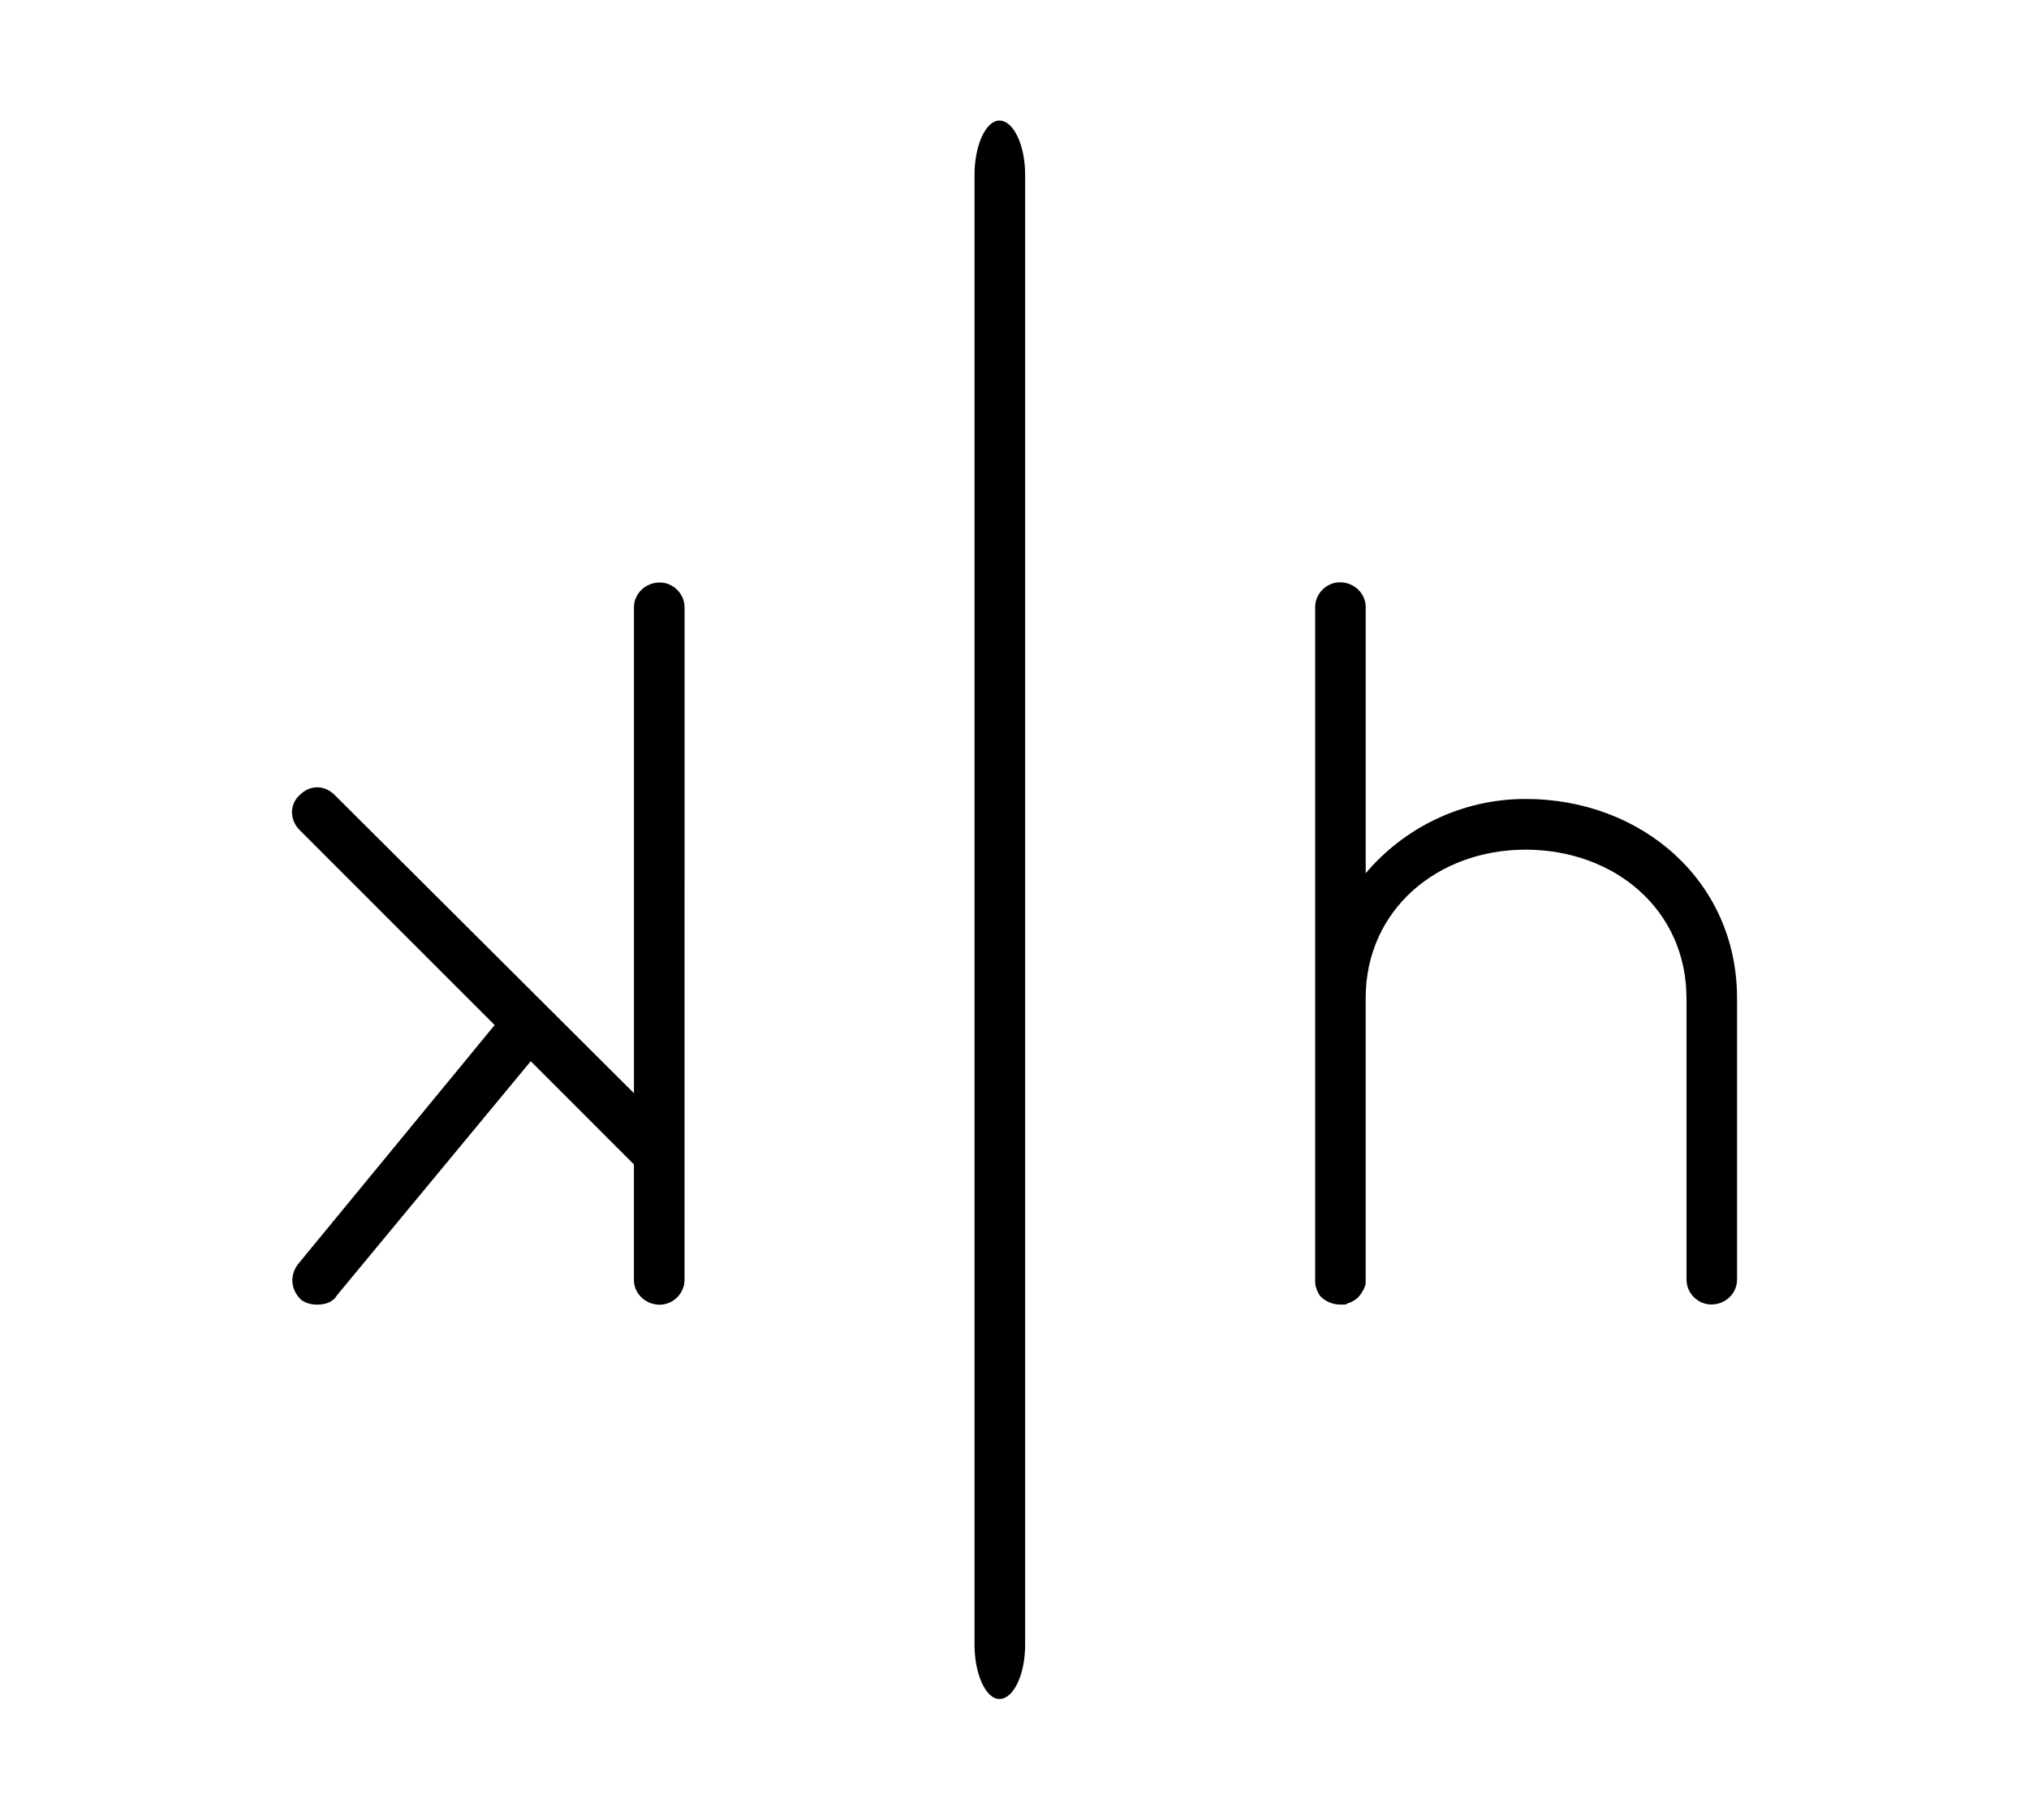
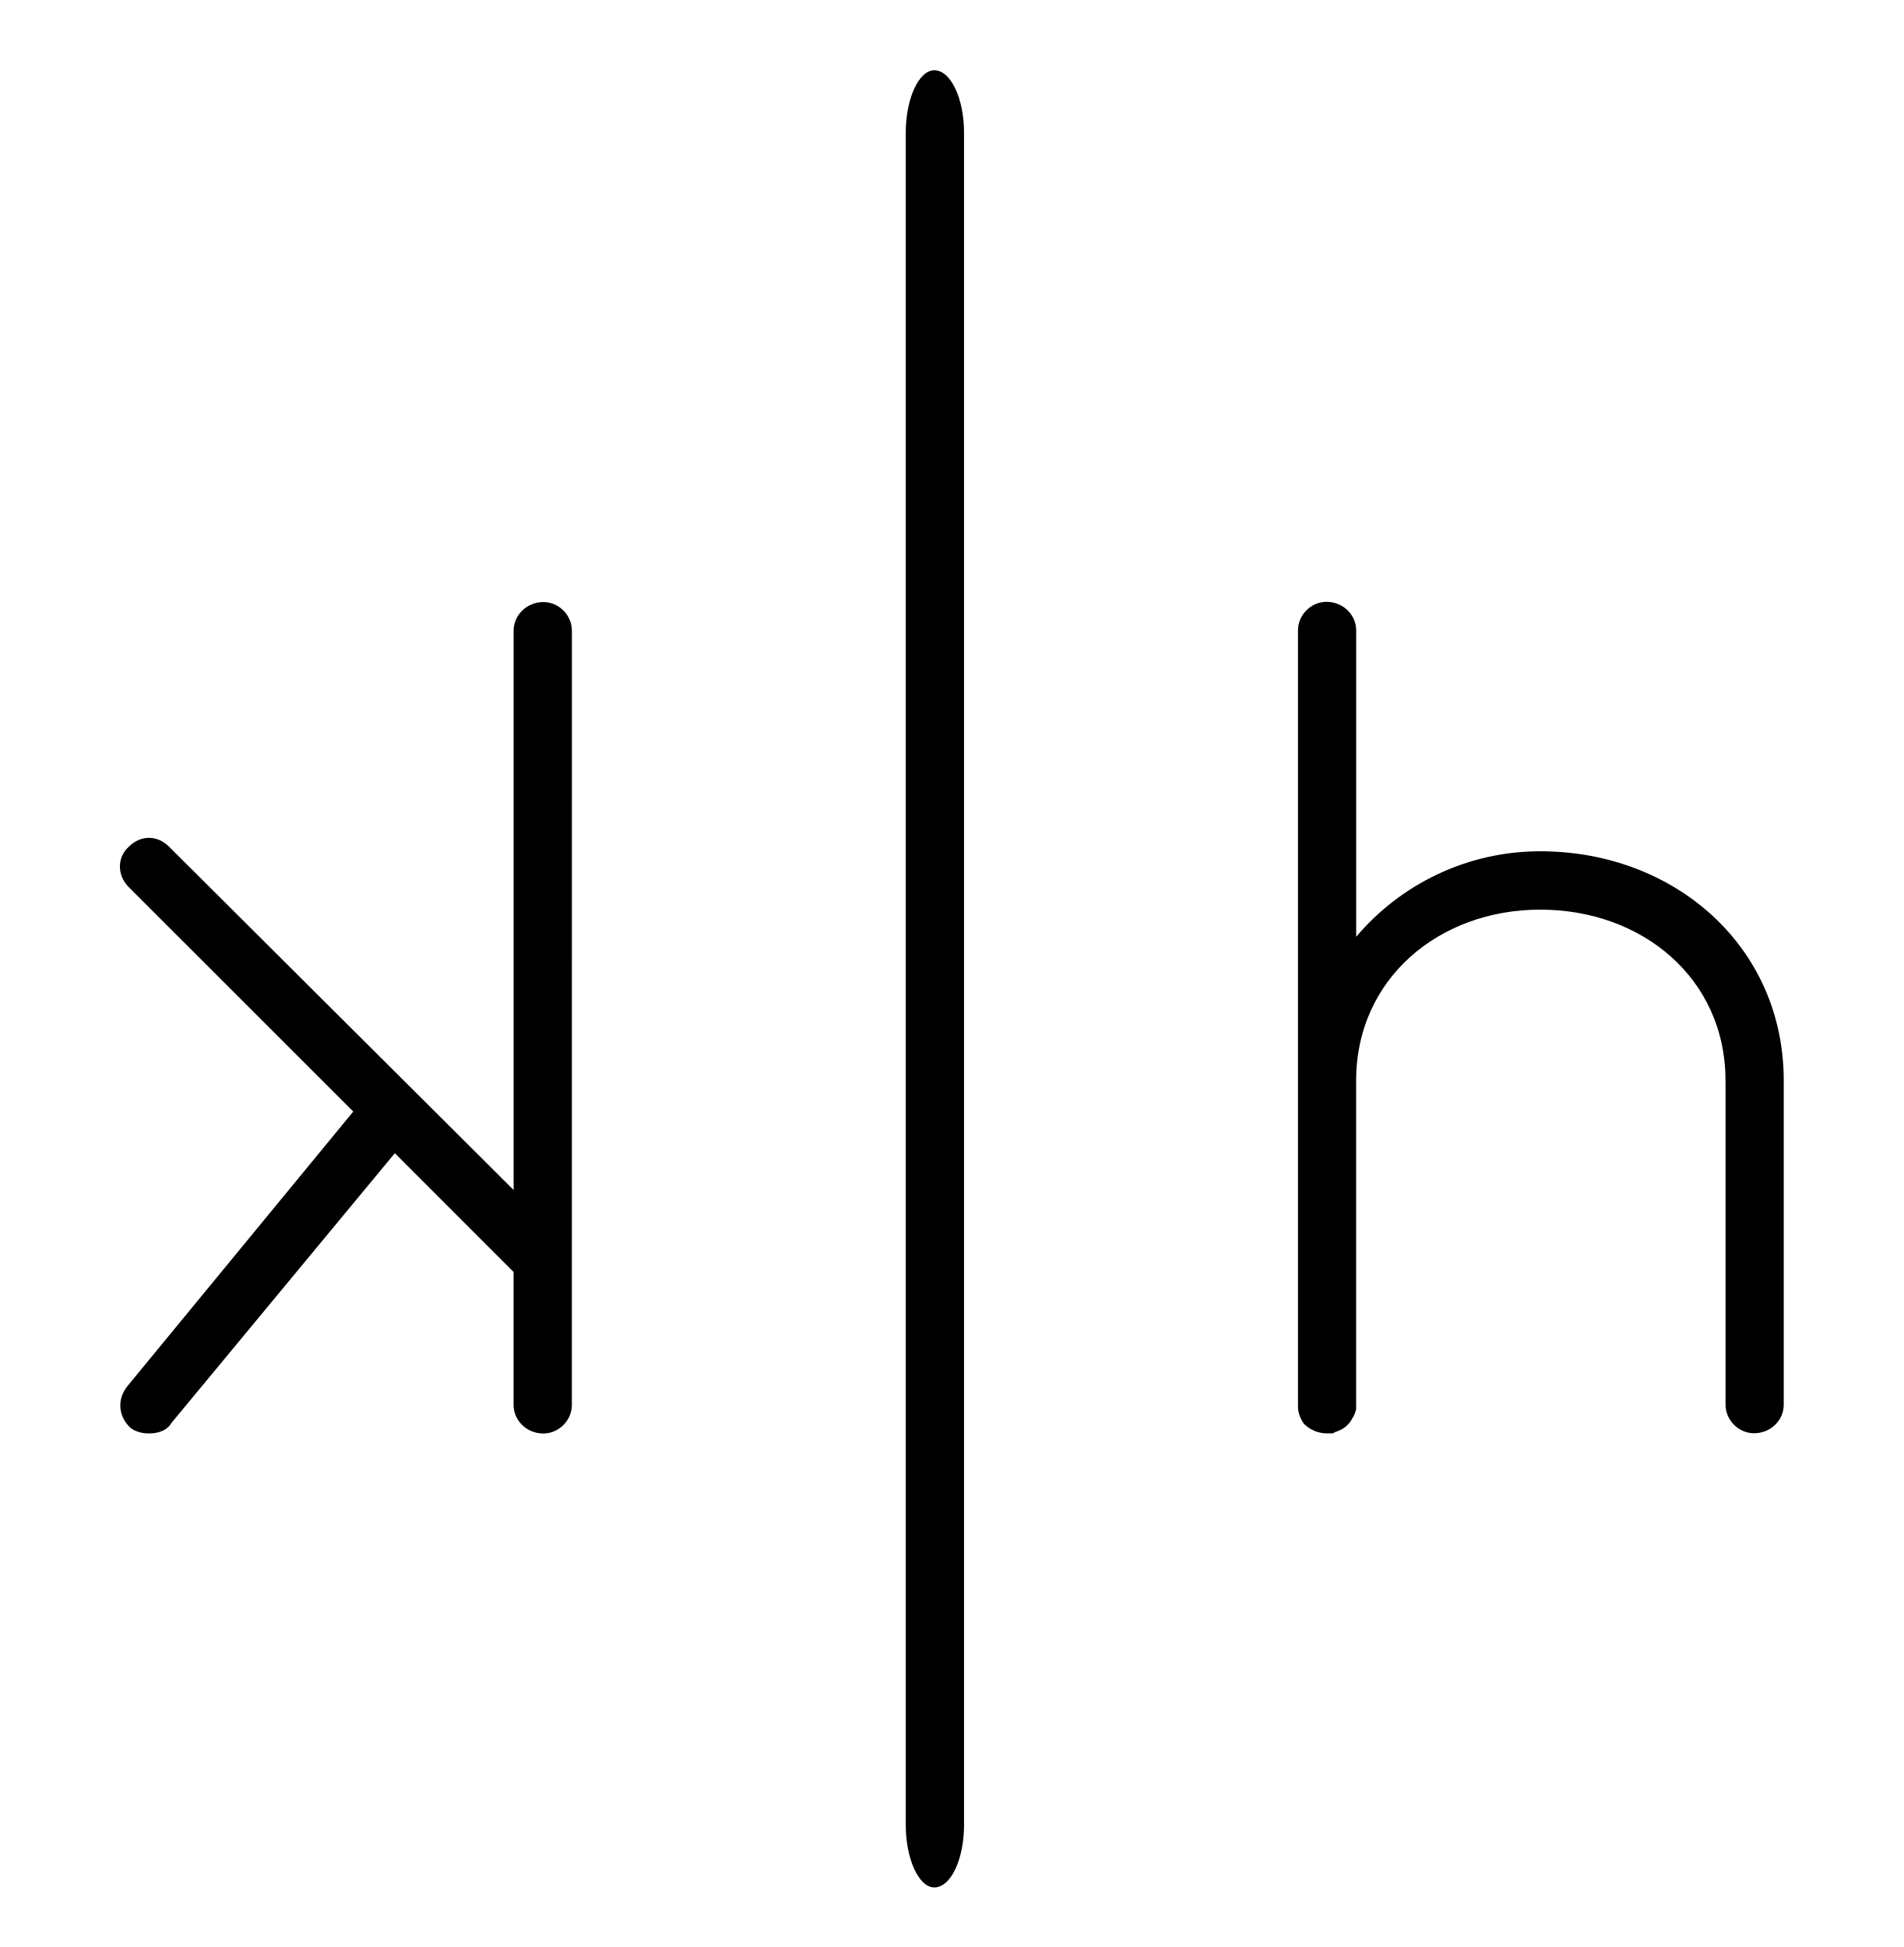
- <svg xmlns="http://www.w3.org/2000/svg" version="1.1" id="Layer_1" x="0px" y="0px" width="54px" height="48.417px" viewBox="-24 -17.584 54 48.417" enable-background="new -24 -17.584 54 48.417" xml:space="preserve">
-   <g>
-     <path d="M-5.782,16.473c0,0.357-0.303,0.659-0.66,0.659c-0.385,0-0.687-0.302-0.687-0.659v-3.074l-2.745-2.746l-5.161,6.232   c-0.111,0.192-0.33,0.245-0.522,0.245c-0.136,0-0.3-0.027-0.438-0.137c-0.275-0.273-0.302-0.659-0.056-0.961l5.216-6.341   l-5.189-5.187c-0.273-0.275-0.273-0.686,0-0.933c0.275-0.275,0.66-0.275,0.933,0l7.963,7.933V-1.425c0-0.356,0.301-0.66,0.687-0.66   c0.358,0,0.66,0.303,0.66,0.66L-5.782,16.473L-5.782,16.473z" />
-   </g>
-   <g>
-     <path d="M1.936-12.938c0-0.779,0.302-1.438,0.66-1.438c0.383,0,0.687,0.66,0.687,1.438v39.121c0,0.781-0.302,1.44-0.687,1.44   c-0.358,0-0.66-0.659-0.66-1.44V-12.938z" />
-   </g>
-   <g>
-     <path d="M20.884,8.978c0-2.362-1.921-3.954-4.283-3.954c-2.333,0-4.255,1.592-4.255,3.954v7.492v0.085   c0,0.055-0.026,0.08-0.026,0.106c-0.03,0.056-0.03,0.085-0.056,0.11c-0.082,0.164-0.219,0.273-0.41,0.33   c0,0-0.029,0.027-0.056,0.027h-0.055H11.66c-0.191,0-0.383-0.082-0.521-0.221c-0.056-0.08-0.083-0.137-0.109-0.219   c-0.028-0.083-0.028-0.135-0.028-0.221V8.976V8.754V-1.43c0-0.358,0.3-0.66,0.659-0.66c0.385,0,0.686,0.301,0.686,0.66v7.082   c1.019-1.207,2.555-1.977,4.255-1.977c3.104,0,5.628,2.198,5.628,5.299v7.493c0,0.357-0.299,0.659-0.686,0.659   c-0.358,0-0.659-0.302-0.659-0.659V8.978z" />
+ <svg xmlns="http://www.w3.org/2000/svg" width="44px" height="45px" viewBox="0 0 44 45" version="1.1">
+   <g id="A6" stroke="none" stroke-width="1" fill="none" fill-rule="evenodd">
+     <g id="logo" transform="translate(2.77125, 1.624)" fill="#000000" fill-rule="nonzero">
+       <path d="M10.447,30.849 C10.447,31.206 10.144,31.508 9.787,31.508 C9.402,31.508 9.1,31.206 9.1,30.849 L9.1,27.775 L6.355,25.029 L1.194,31.261 C1.083,31.453 0.864,31.506 0.672,31.506 C0.536,31.506 0.372,31.479 0.234,31.369 C-0.041,31.096 -0.068,30.71 0.178,30.408 L5.394,24.067 L0.205,18.88 C-0.068,18.605 -0.068,18.194 0.205,17.947 C0.48,17.672 0.865,17.672 1.138,17.947 L9.101,25.88 L9.101,12.951 C9.101,12.595 9.402,12.291 9.788,12.291 C10.146,12.291 10.448,12.594 10.448,12.951 L10.447,30.849 L10.447,30.849 Z" id="Path" />
+       <path d="M18.165,1.438 C18.165,0.659 18.467,0 18.825,0 C19.208,0 19.512,0.66 19.512,1.438 L19.512,40.559 C19.512,41.34 19.21,41.999 18.825,41.999 C18.467,41.999 18.165,41.34 18.165,40.559 L18.165,1.438 Z" id="Path" />
+       <path d="M37.113,23.354 C37.113,20.992 35.192,19.4 32.83,19.4 C30.497,19.4 28.575,20.992 28.575,23.354 L28.575,30.846 L28.575,30.931 C28.575,30.986 28.549,31.011 28.549,31.037 C28.519,31.093 28.519,31.122 28.493,31.147 C28.411,31.311 28.274,31.42 28.083,31.477 C28.083,31.477 28.054,31.504 28.027,31.504 L27.972,31.504 L27.889,31.504 C27.698,31.504 27.506,31.422 27.368,31.283 C27.312,31.203 27.285,31.146 27.259,31.064 C27.231,30.981 27.231,30.929 27.231,30.843 L27.231,23.352 L27.231,23.13 L27.231,12.946 C27.231,12.588 27.531,12.286 27.89,12.286 C28.275,12.286 28.576,12.587 28.576,12.946 L28.576,20.028 C29.595,18.821 31.131,18.051 32.831,18.051 C35.935,18.051 38.459,20.249 38.459,23.35 L38.459,30.843 C38.459,31.2 38.16,31.502 37.773,31.502 C37.415,31.502 37.114,31.2 37.114,30.843 L37.114,23.354 L37.113,23.354 Z" id="Path" />
+     </g>
  </g>
</svg>
